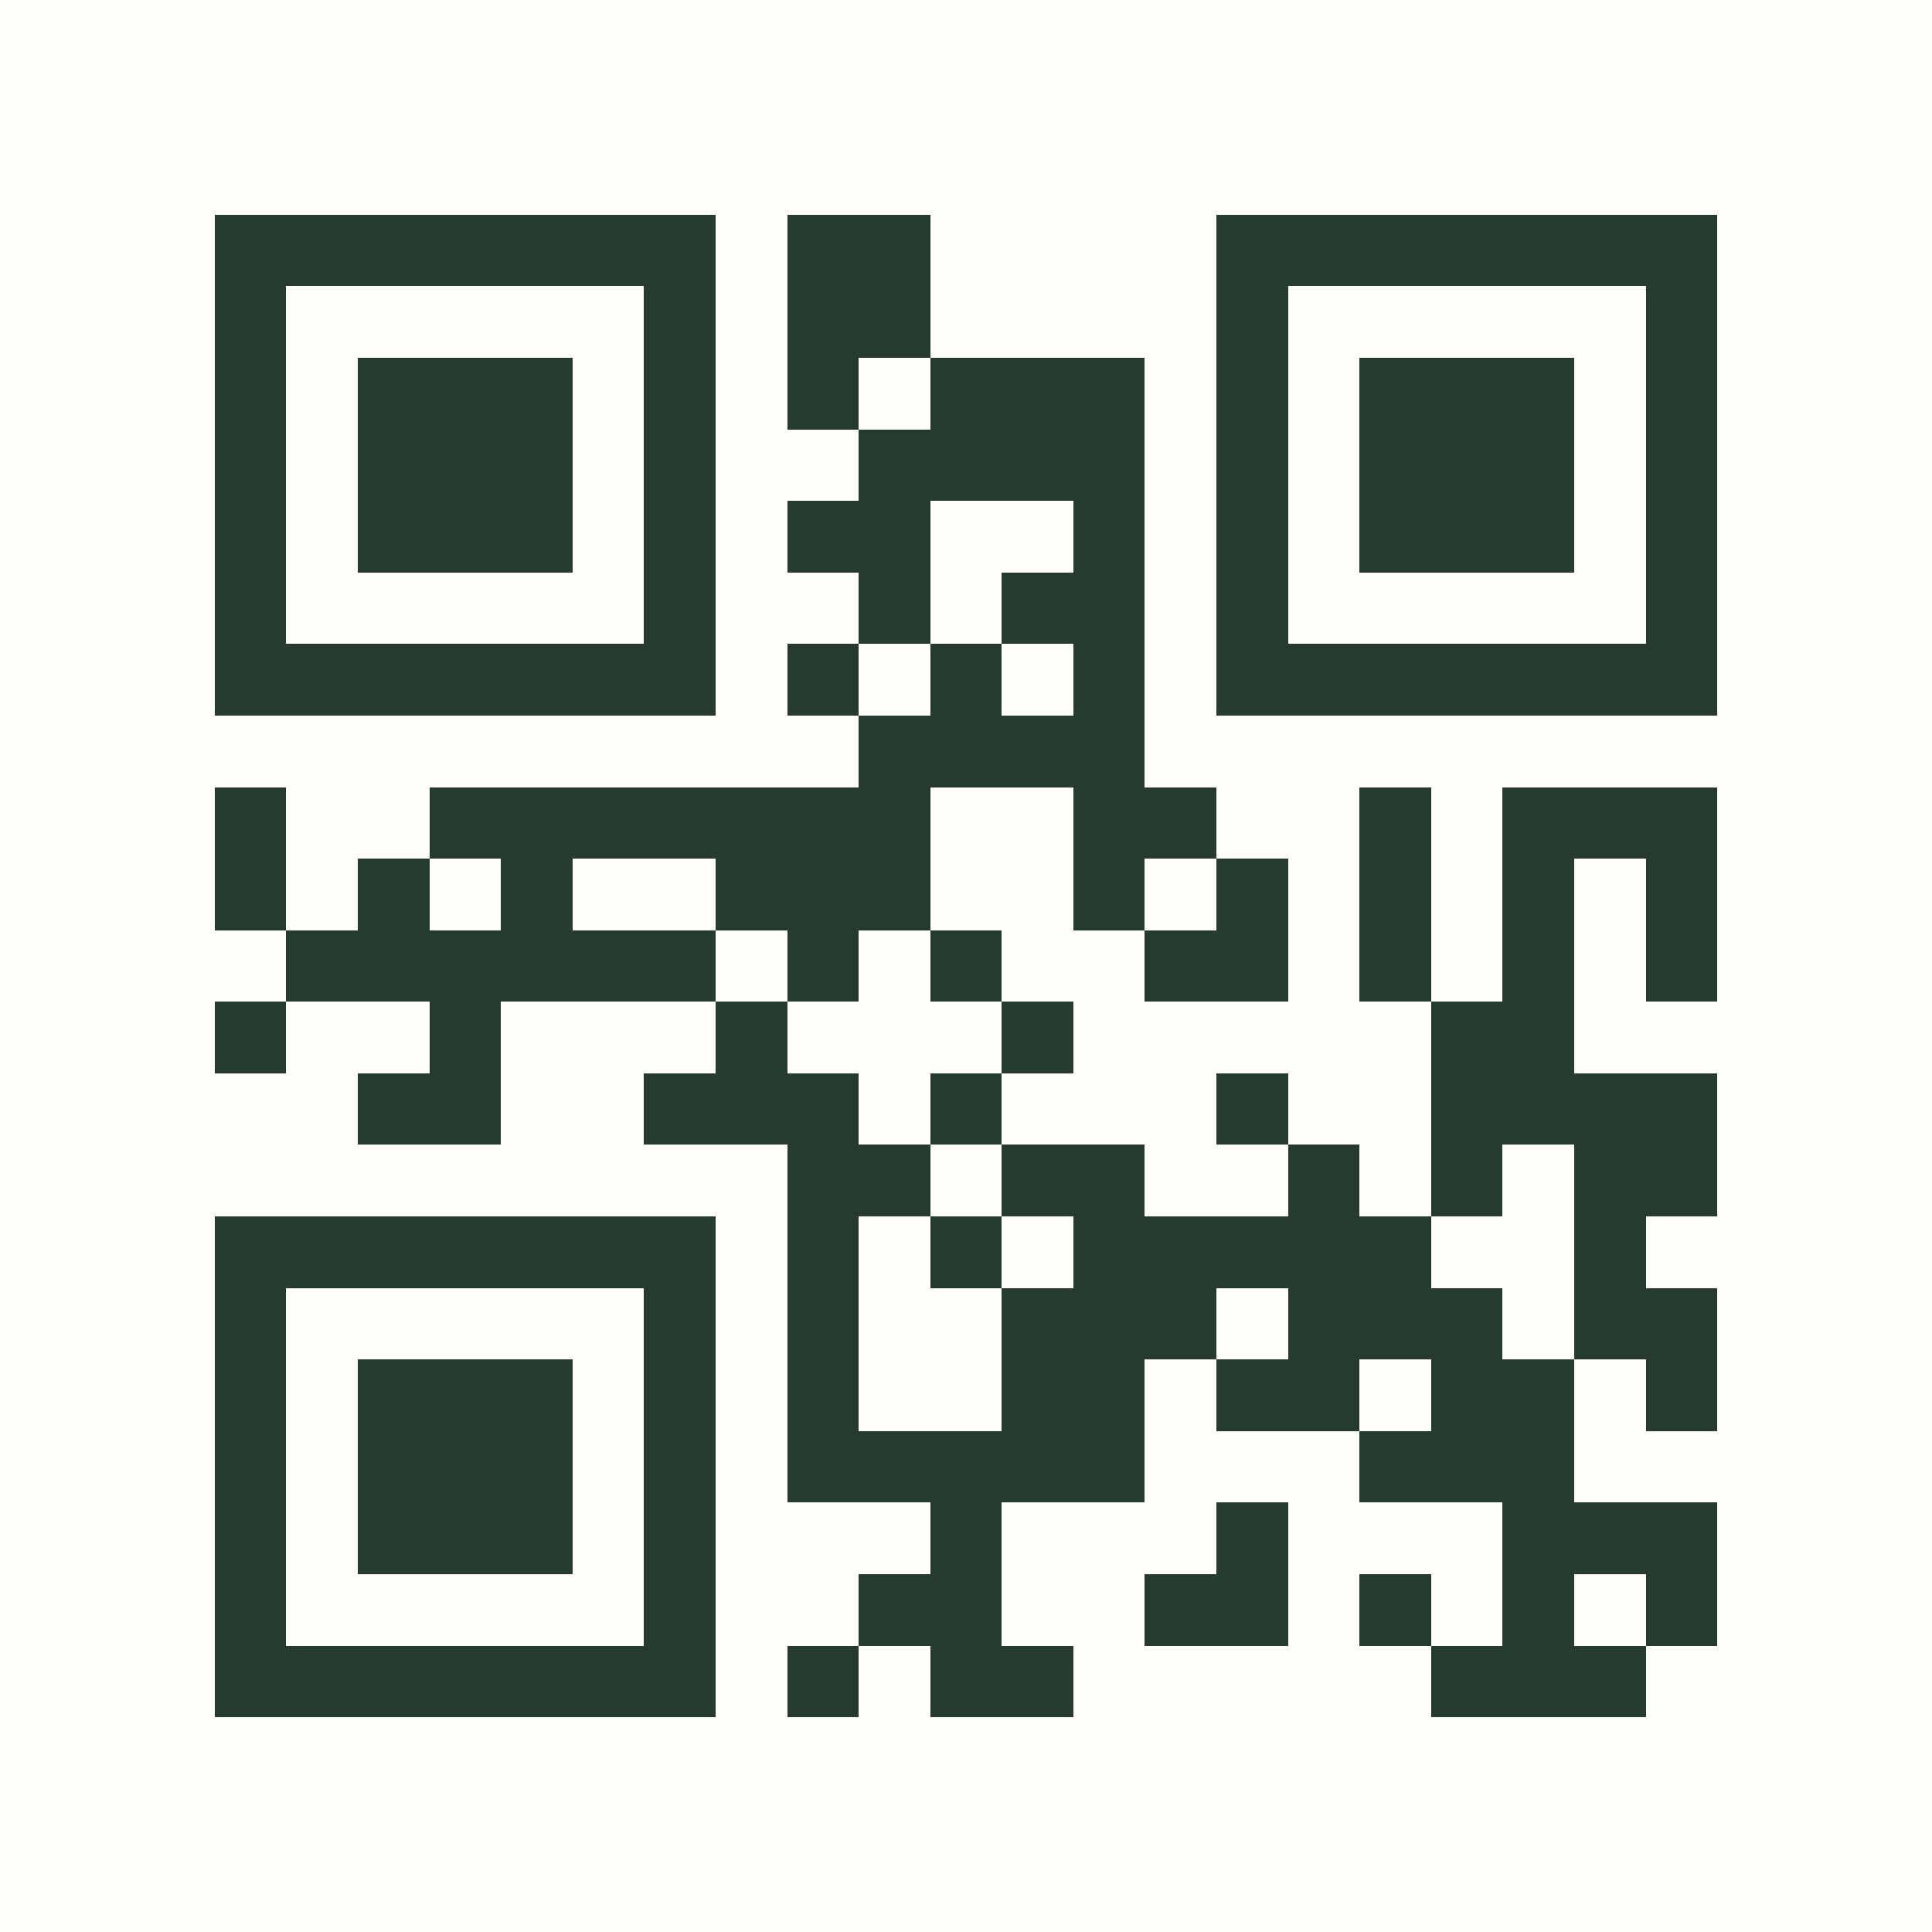
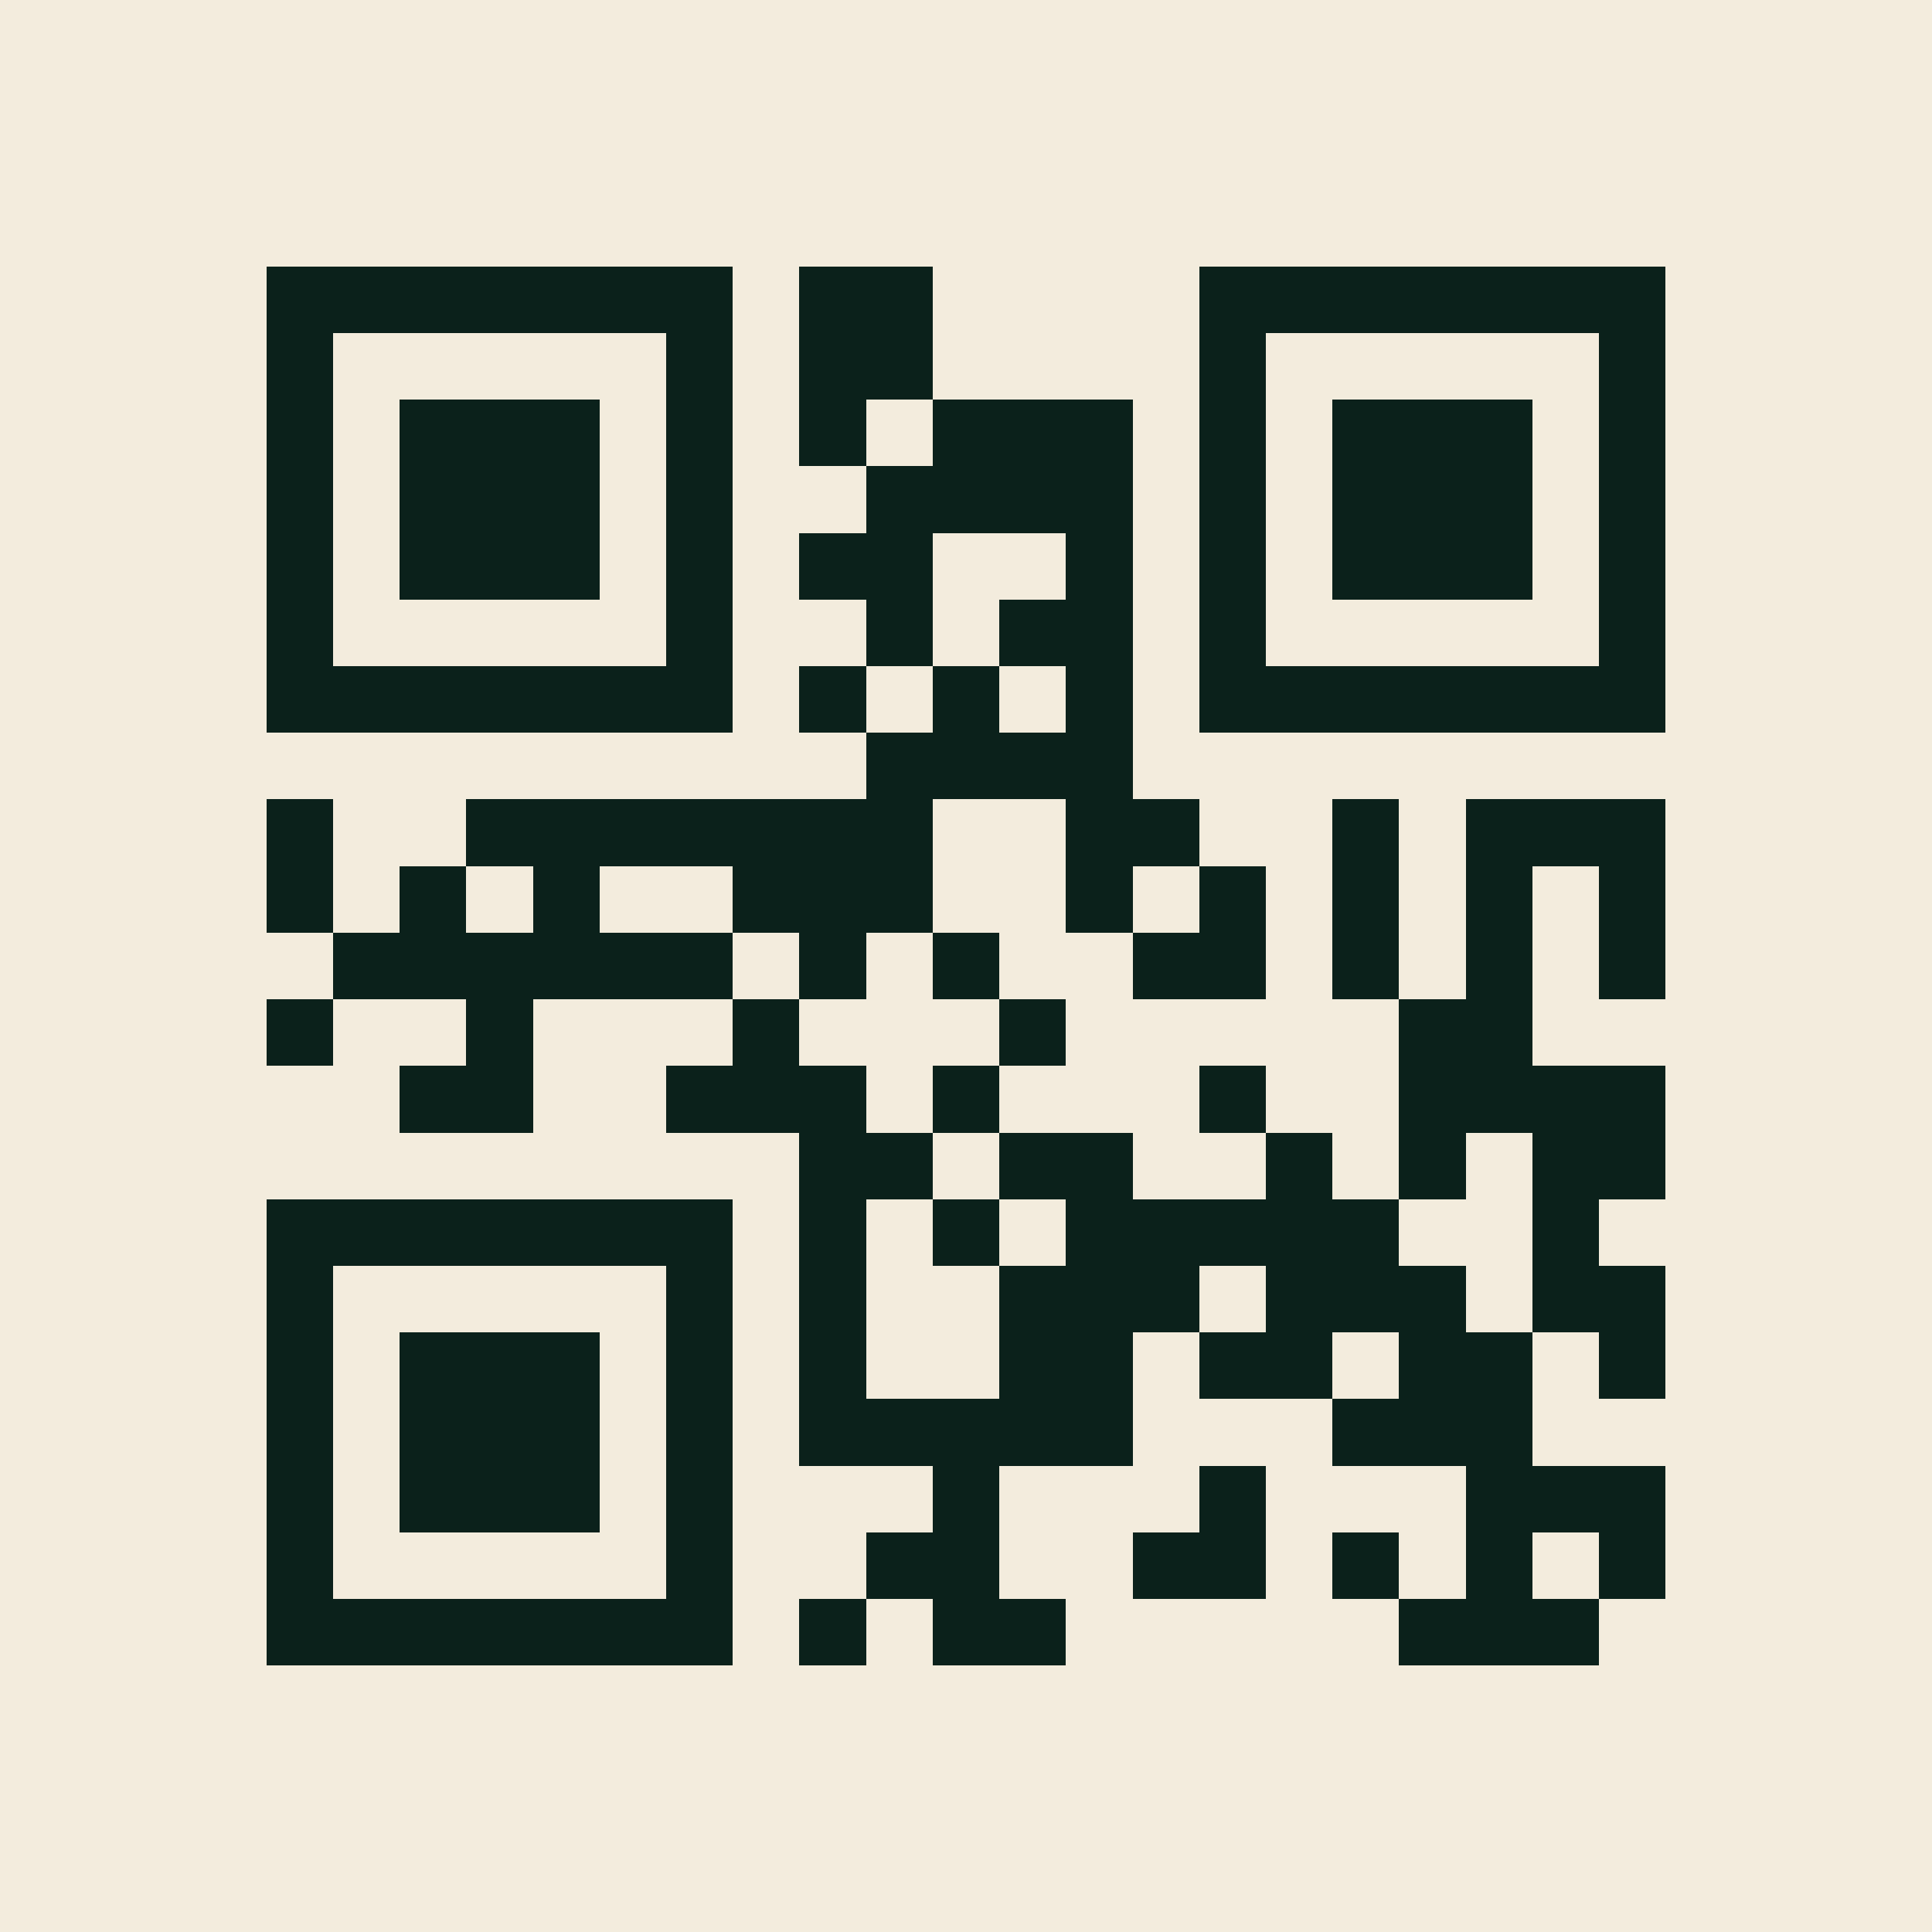
- <svg xmlns="http://www.w3.org/2000/svg" width="280" height="280" viewBox="0 0 27 27" shape-rendering="crispEdges">
-   <path fill="#FFFEF8" d="M0 0h27v27H0z" />
-   <path stroke="#263A2D" d="M3 3.5h7m1 0h2m4 0h7M3 4.5h1m5 0h1m1 0h2m4 0h1m5 0h1M3 5.5h1m1 0h3m1 0h1m1 0h1m1 0h3m1 0h1m1 0h3m1 0h1M3 6.5h1m1 0h3m1 0h1m2 0h4m1 0h1m1 0h3m1 0h1M3 7.5h1m1 0h3m1 0h1m1 0h2m2 0h1m1 0h1m1 0h3m1 0h1M3 8.5h1m5 0h1m2 0h1m1 0h2m1 0h1m5 0h1M3 9.5h7m1 0h1m1 0h1m1 0h1m1 0h7M12 10.5h4M3 11.5h1m2 0h7m2 0h2m2 0h1m1 0h3M3 12.5h1m1 0h1m1 0h1m2 0h3m2 0h1m1 0h1m1 0h1m1 0h1m1 0h1M4 13.5h6m1 0h1m1 0h1m2 0h2m1 0h1m1 0h1m1 0h1M3 14.5h1m2 0h1m3 0h1m3 0h1m5 0h2M5 15.5h2m2 0h3m1 0h1m3 0h1m2 0h4M11 16.5h2m1 0h2m2 0h1m1 0h1m1 0h2M3 17.5h7m1 0h1m1 0h1m1 0h5m2 0h1M3 18.5h1m5 0h1m1 0h1m2 0h3m1 0h3m1 0h2M3 19.5h1m1 0h3m1 0h1m1 0h1m2 0h2m1 0h2m1 0h2m1 0h1M3 20.5h1m1 0h3m1 0h1m1 0h5m3 0h3M3 21.5h1m1 0h3m1 0h1m3 0h1m3 0h1m3 0h3M3 22.5h1m5 0h1m2 0h2m2 0h2m1 0h1m1 0h1m1 0h1M3 23.5h7m1 0h1m1 0h2m5 0h3" />
+ <svg xmlns="http://www.w3.org/2000/svg" width="320" height="320" viewBox="0 0 29 29" shape-rendering="crispEdges">
+   <path fill="#F3ECDD" d="M0 0h29v29H0z" />
+   <path stroke="#0B211B" d="M4 4.5h7m1 0h2m4 0h7M4 5.5h1m5 0h1m1 0h2m4 0h1m5 0h1M4 6.5h1m1 0h3m1 0h1m1 0h1m1 0h3m1 0h1m1 0h3m1 0h1M4 7.5h1m1 0h3m1 0h1m2 0h4m1 0h1m1 0h3m1 0h1M4 8.5h1m1 0h3m1 0h1m1 0h2m2 0h1m1 0h1m1 0h3m1 0h1M4 9.5h1m5 0h1m2 0h1m1 0h2m1 0h1m5 0h1M4 10.5h7m1 0h1m1 0h1m1 0h1m1 0h7M13 11.5h4M4 12.5h1m2 0h7m2 0h2m2 0h1m1 0h3M4 13.5h1m1 0h1m1 0h1m2 0h3m2 0h1m1 0h1m1 0h1m1 0h1m1 0h1M5 14.5h6m1 0h1m1 0h1m2 0h2m1 0h1m1 0h1m1 0h1M4 15.5h1m2 0h1m3 0h1m3 0h1m5 0h2M6 16.5h2m2 0h3m1 0h1m3 0h1m2 0h4M12 17.5h2m1 0h2m2 0h1m1 0h1m1 0h2M4 18.5h7m1 0h1m1 0h1m1 0h5m2 0h1M4 19.5h1m5 0h1m1 0h1m2 0h3m1 0h3m1 0h2M4 20.5h1m1 0h3m1 0h1m1 0h1m2 0h2m1 0h2m1 0h2m1 0h1M4 21.5h1m1 0h3m1 0h1m1 0h5m3 0h3M4 22.5h1m1 0h3m1 0h1m3 0h1m3 0h1m3 0h3M4 23.5h1m5 0h1m2 0h2m2 0h2m1 0h1m1 0h1m1 0h1M4 24.5h7m1 0h1m1 0h2m5 0h3" />
</svg>
